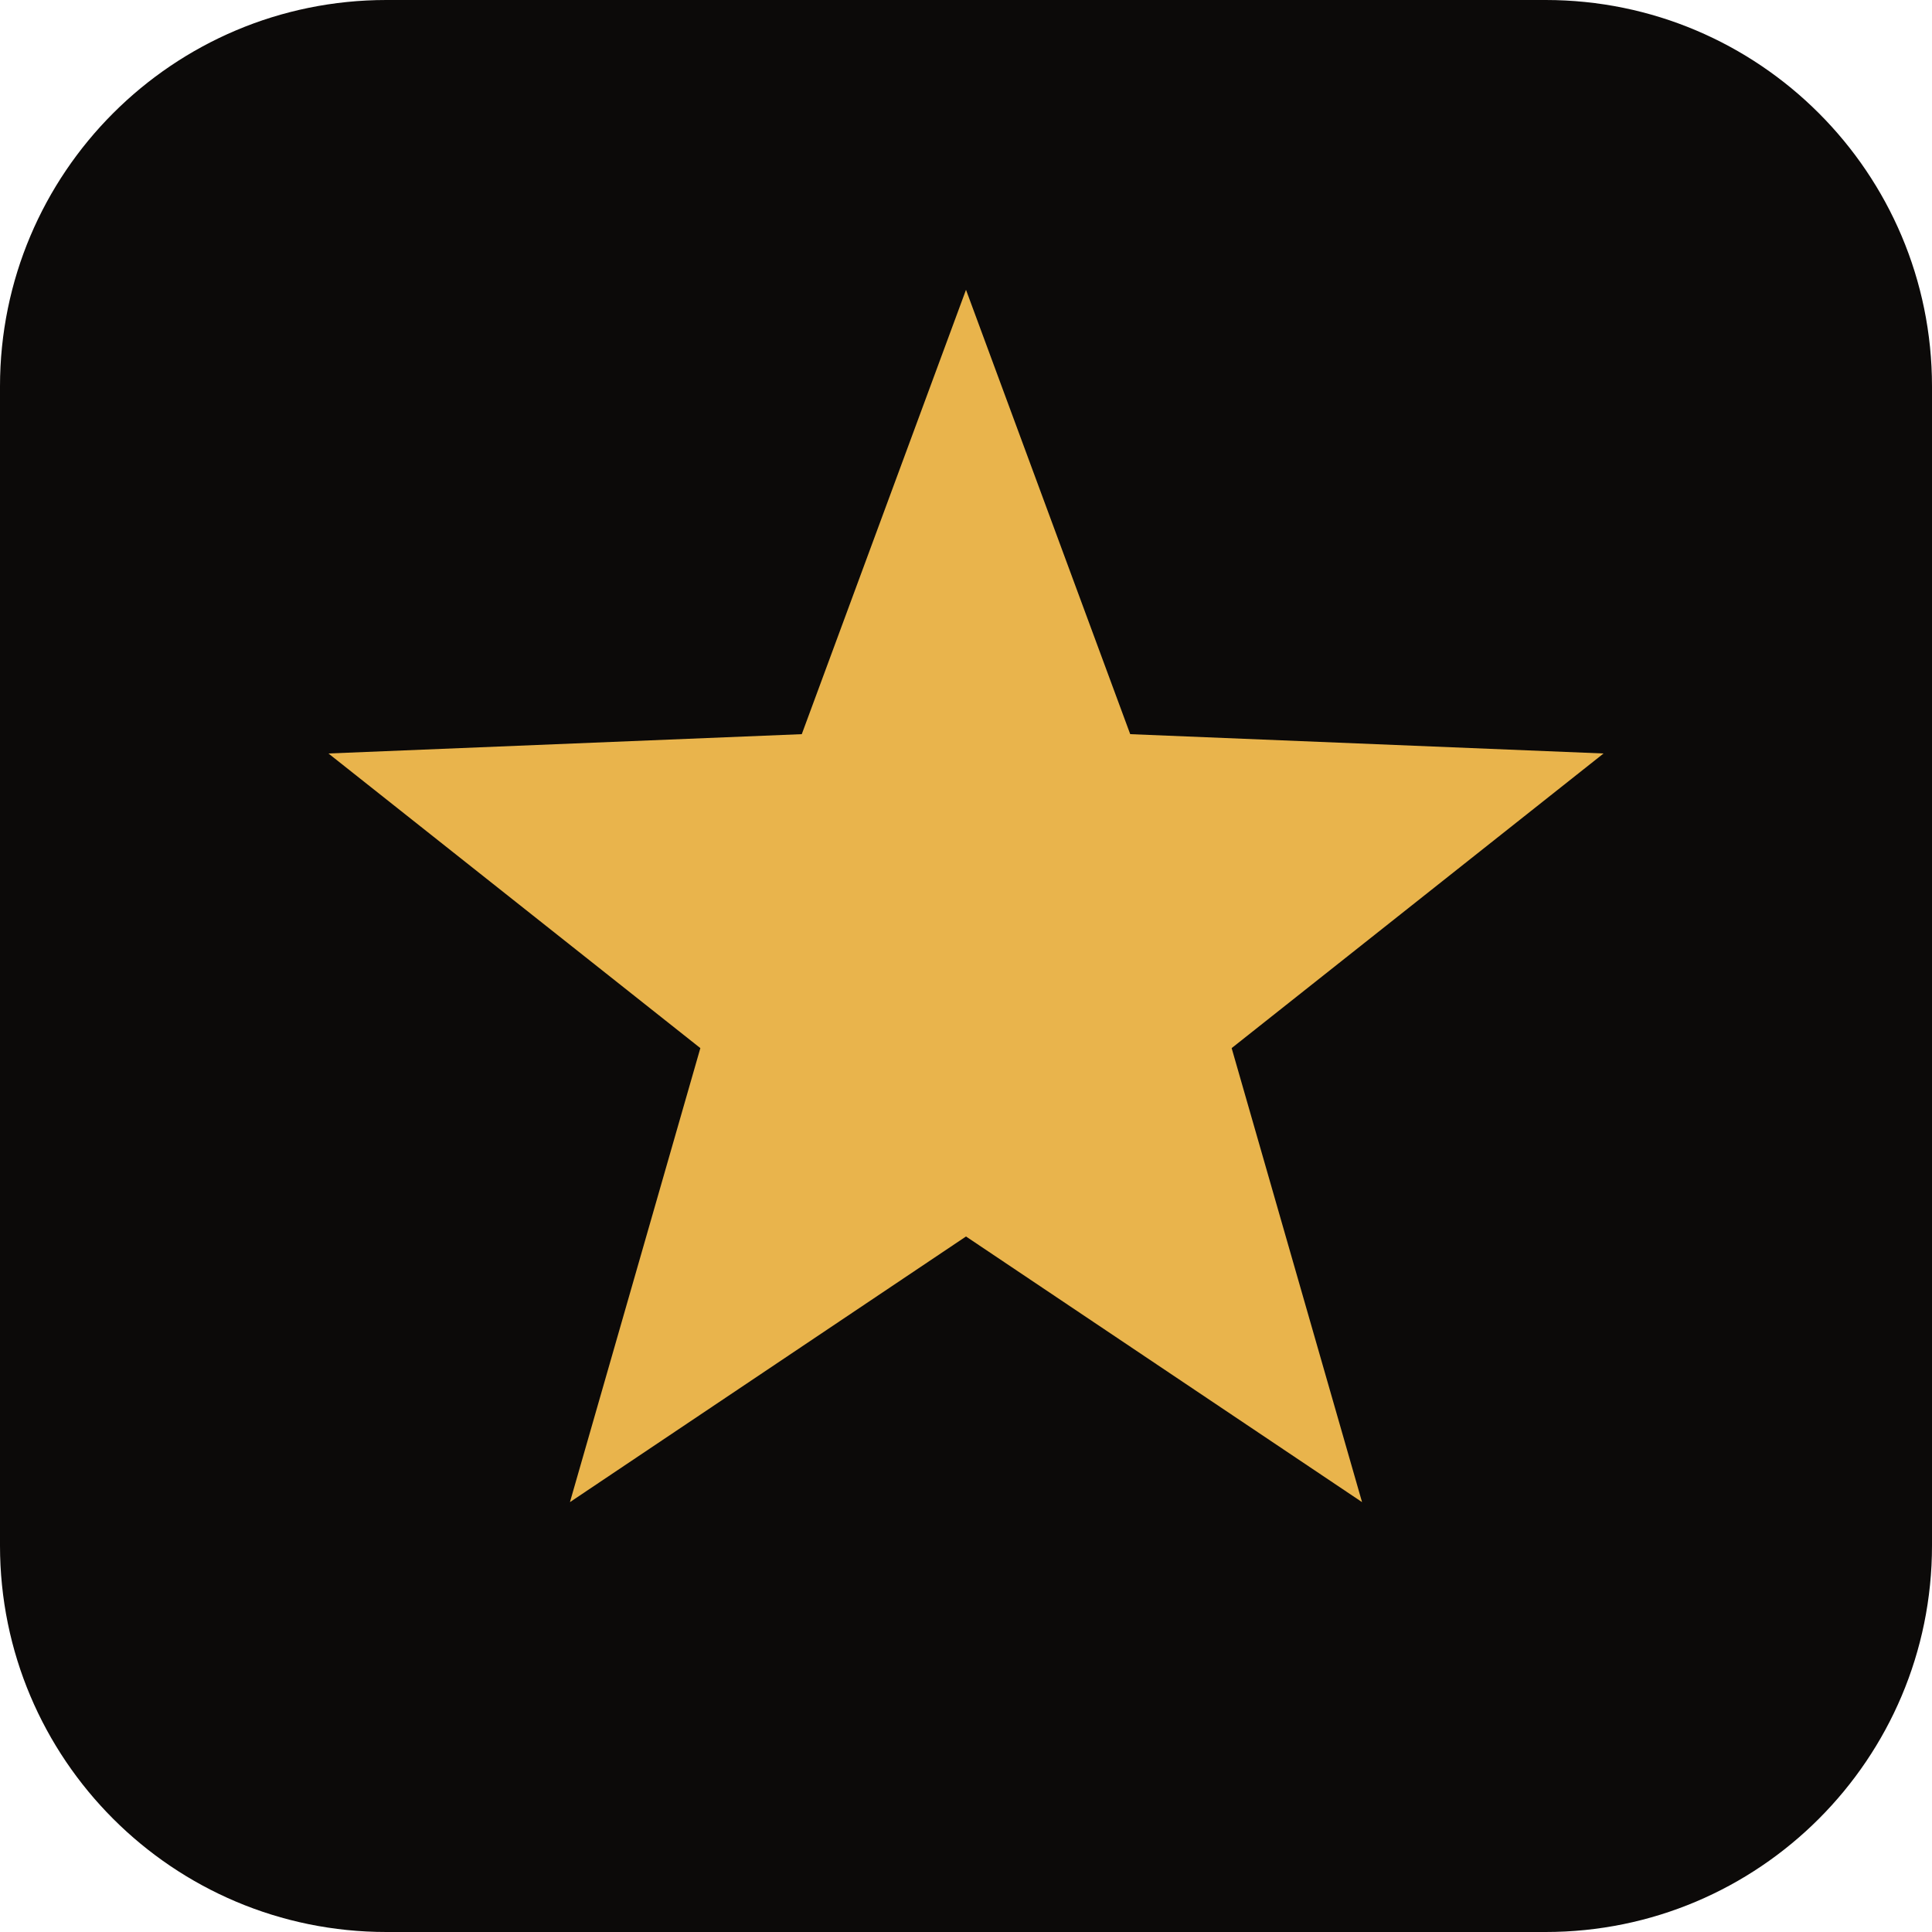
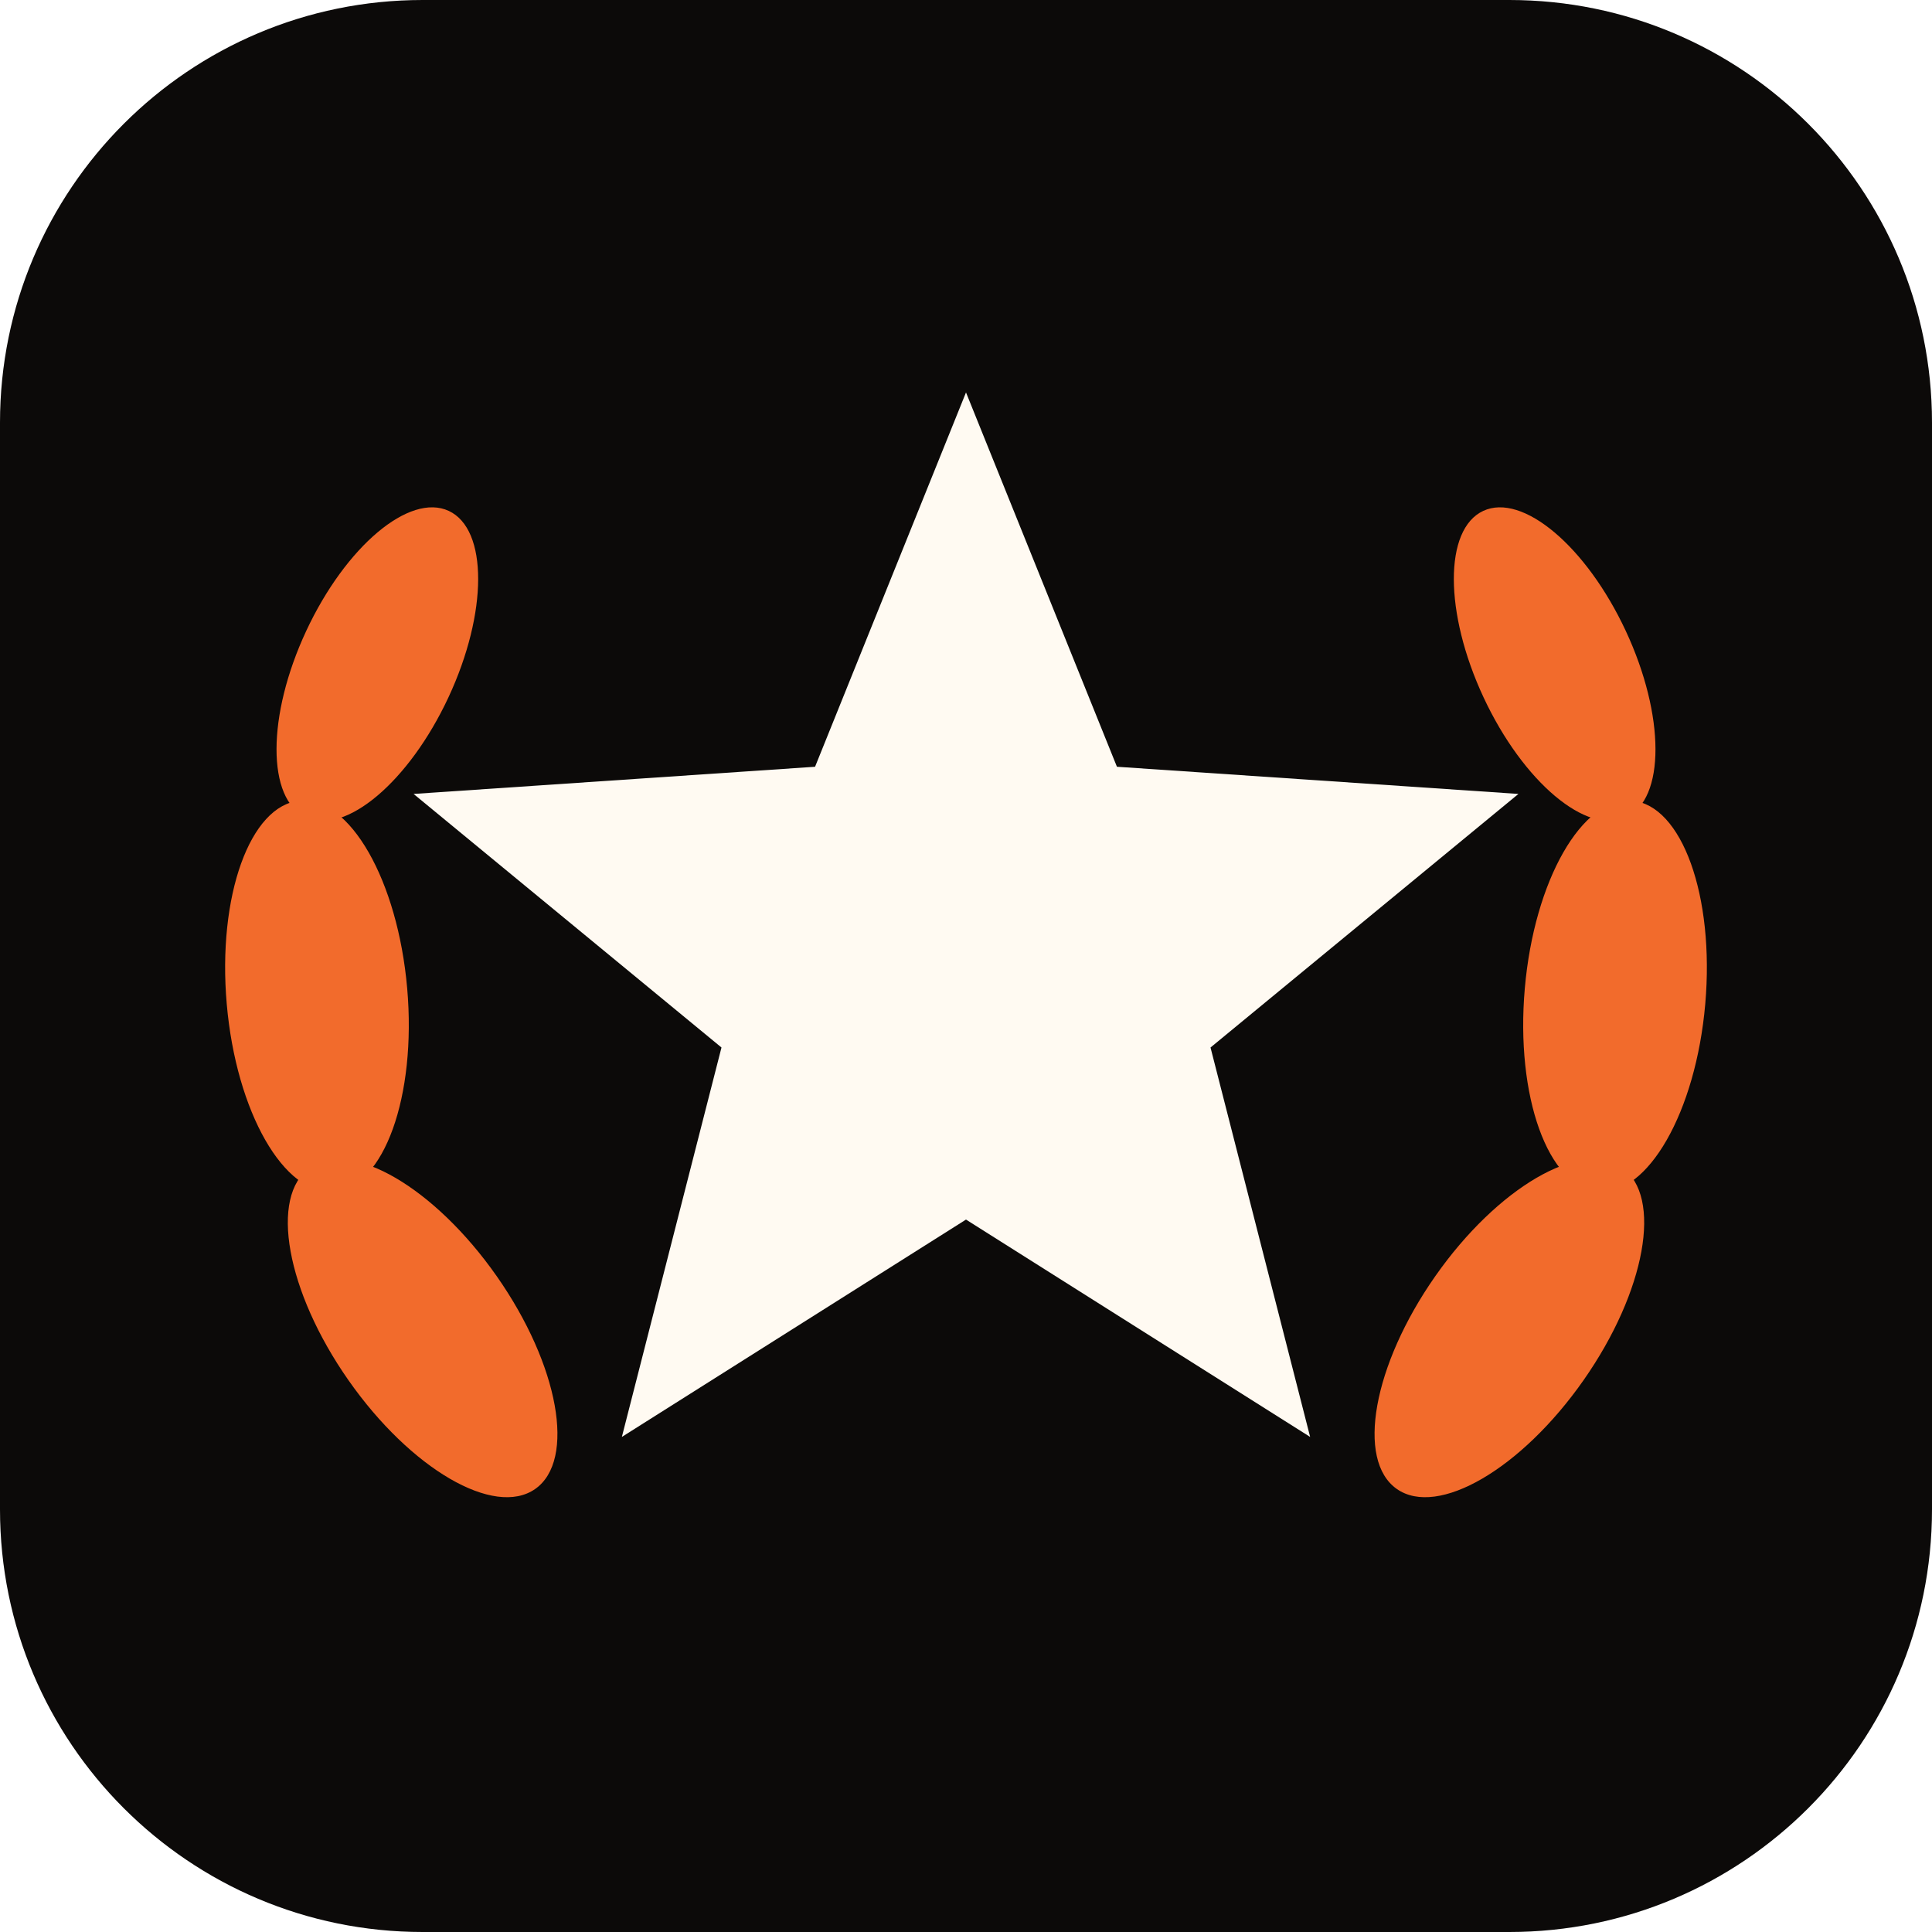
- <svg xmlns="http://www.w3.org/2000/svg" viewBox="0 0 40 40">
-   <rect width="40" height="40" rx="8" fill="#0c0a09" />
-   <path d="M20 6l3.4 9.2 9.8.4-7.7 6.1 2.7 9.4L20 25.6l-8.2 5.5 2.7-9.4-7.7-6.1 9.8-.4z" fill="#e9b44c" />
+ <svg xmlns="http://www.w3.org/2000/svg" viewBox="0 0 64 64">
+   <rect width="64" height="64" rx="14" fill="#0c0a09" />
+   <g fill="#f26b2c">
+     <ellipse cx="14" cy="44" rx="3" ry="6.5" transform="rotate(-35 14 44)" />
+     <ellipse cx="10.5" cy="33" rx="3" ry="6.5" transform="rotate(-5 10.5 33)" />
+     <ellipse cx="12.5" cy="22" rx="2.6" ry="5.6" transform="rotate(25 12.5 22)" />
+     <ellipse cx="50" cy="44" rx="3" ry="6.5" transform="rotate(35 50 44)" />
+     <ellipse cx="53.5" cy="33" rx="3" ry="6.5" transform="rotate(5 53.5 33)" />
+     <ellipse cx="51.5" cy="22" rx="2.6" ry="5.6" transform="rotate(-25 51.5 22)" />
+   </g>
+   <path d="M32 13l5 12.4 13.3.9-10.2 8.4 3.3 12.9L32 40.4l-11.4 7.2 3.3-12.9-10.2-8.4 13.3-.9z" fill="#fffaf2" />
</svg>
